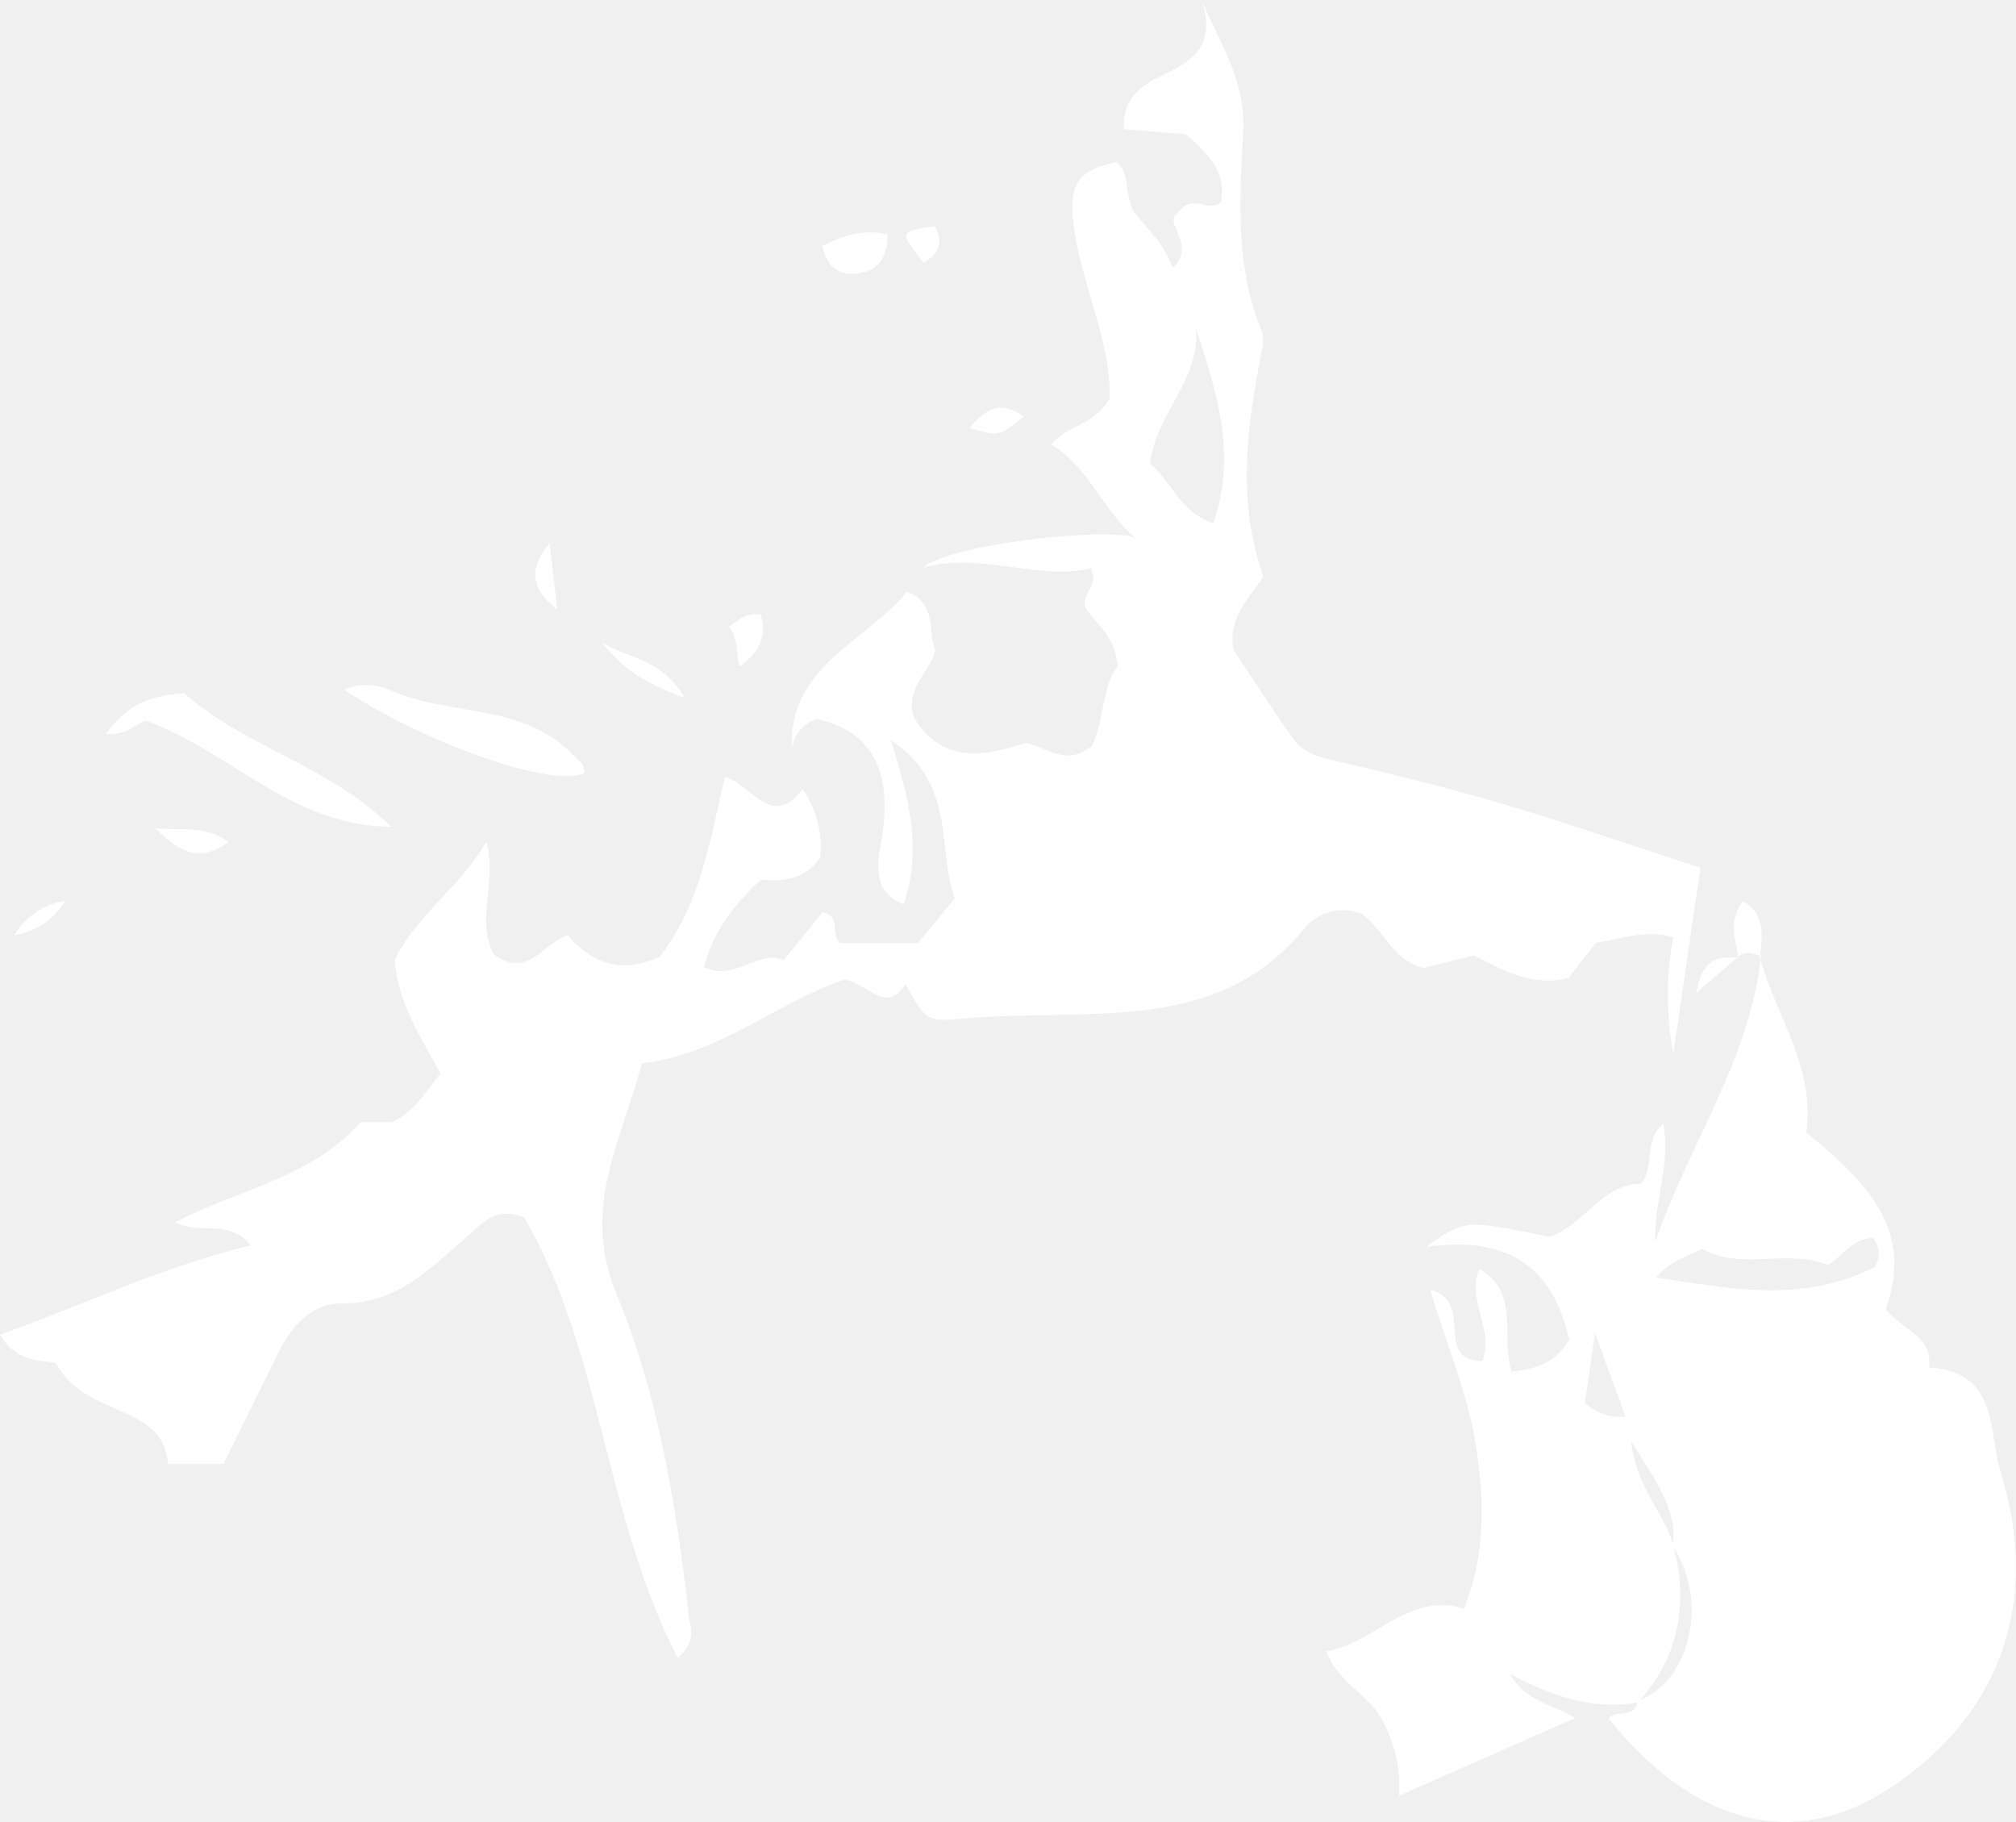
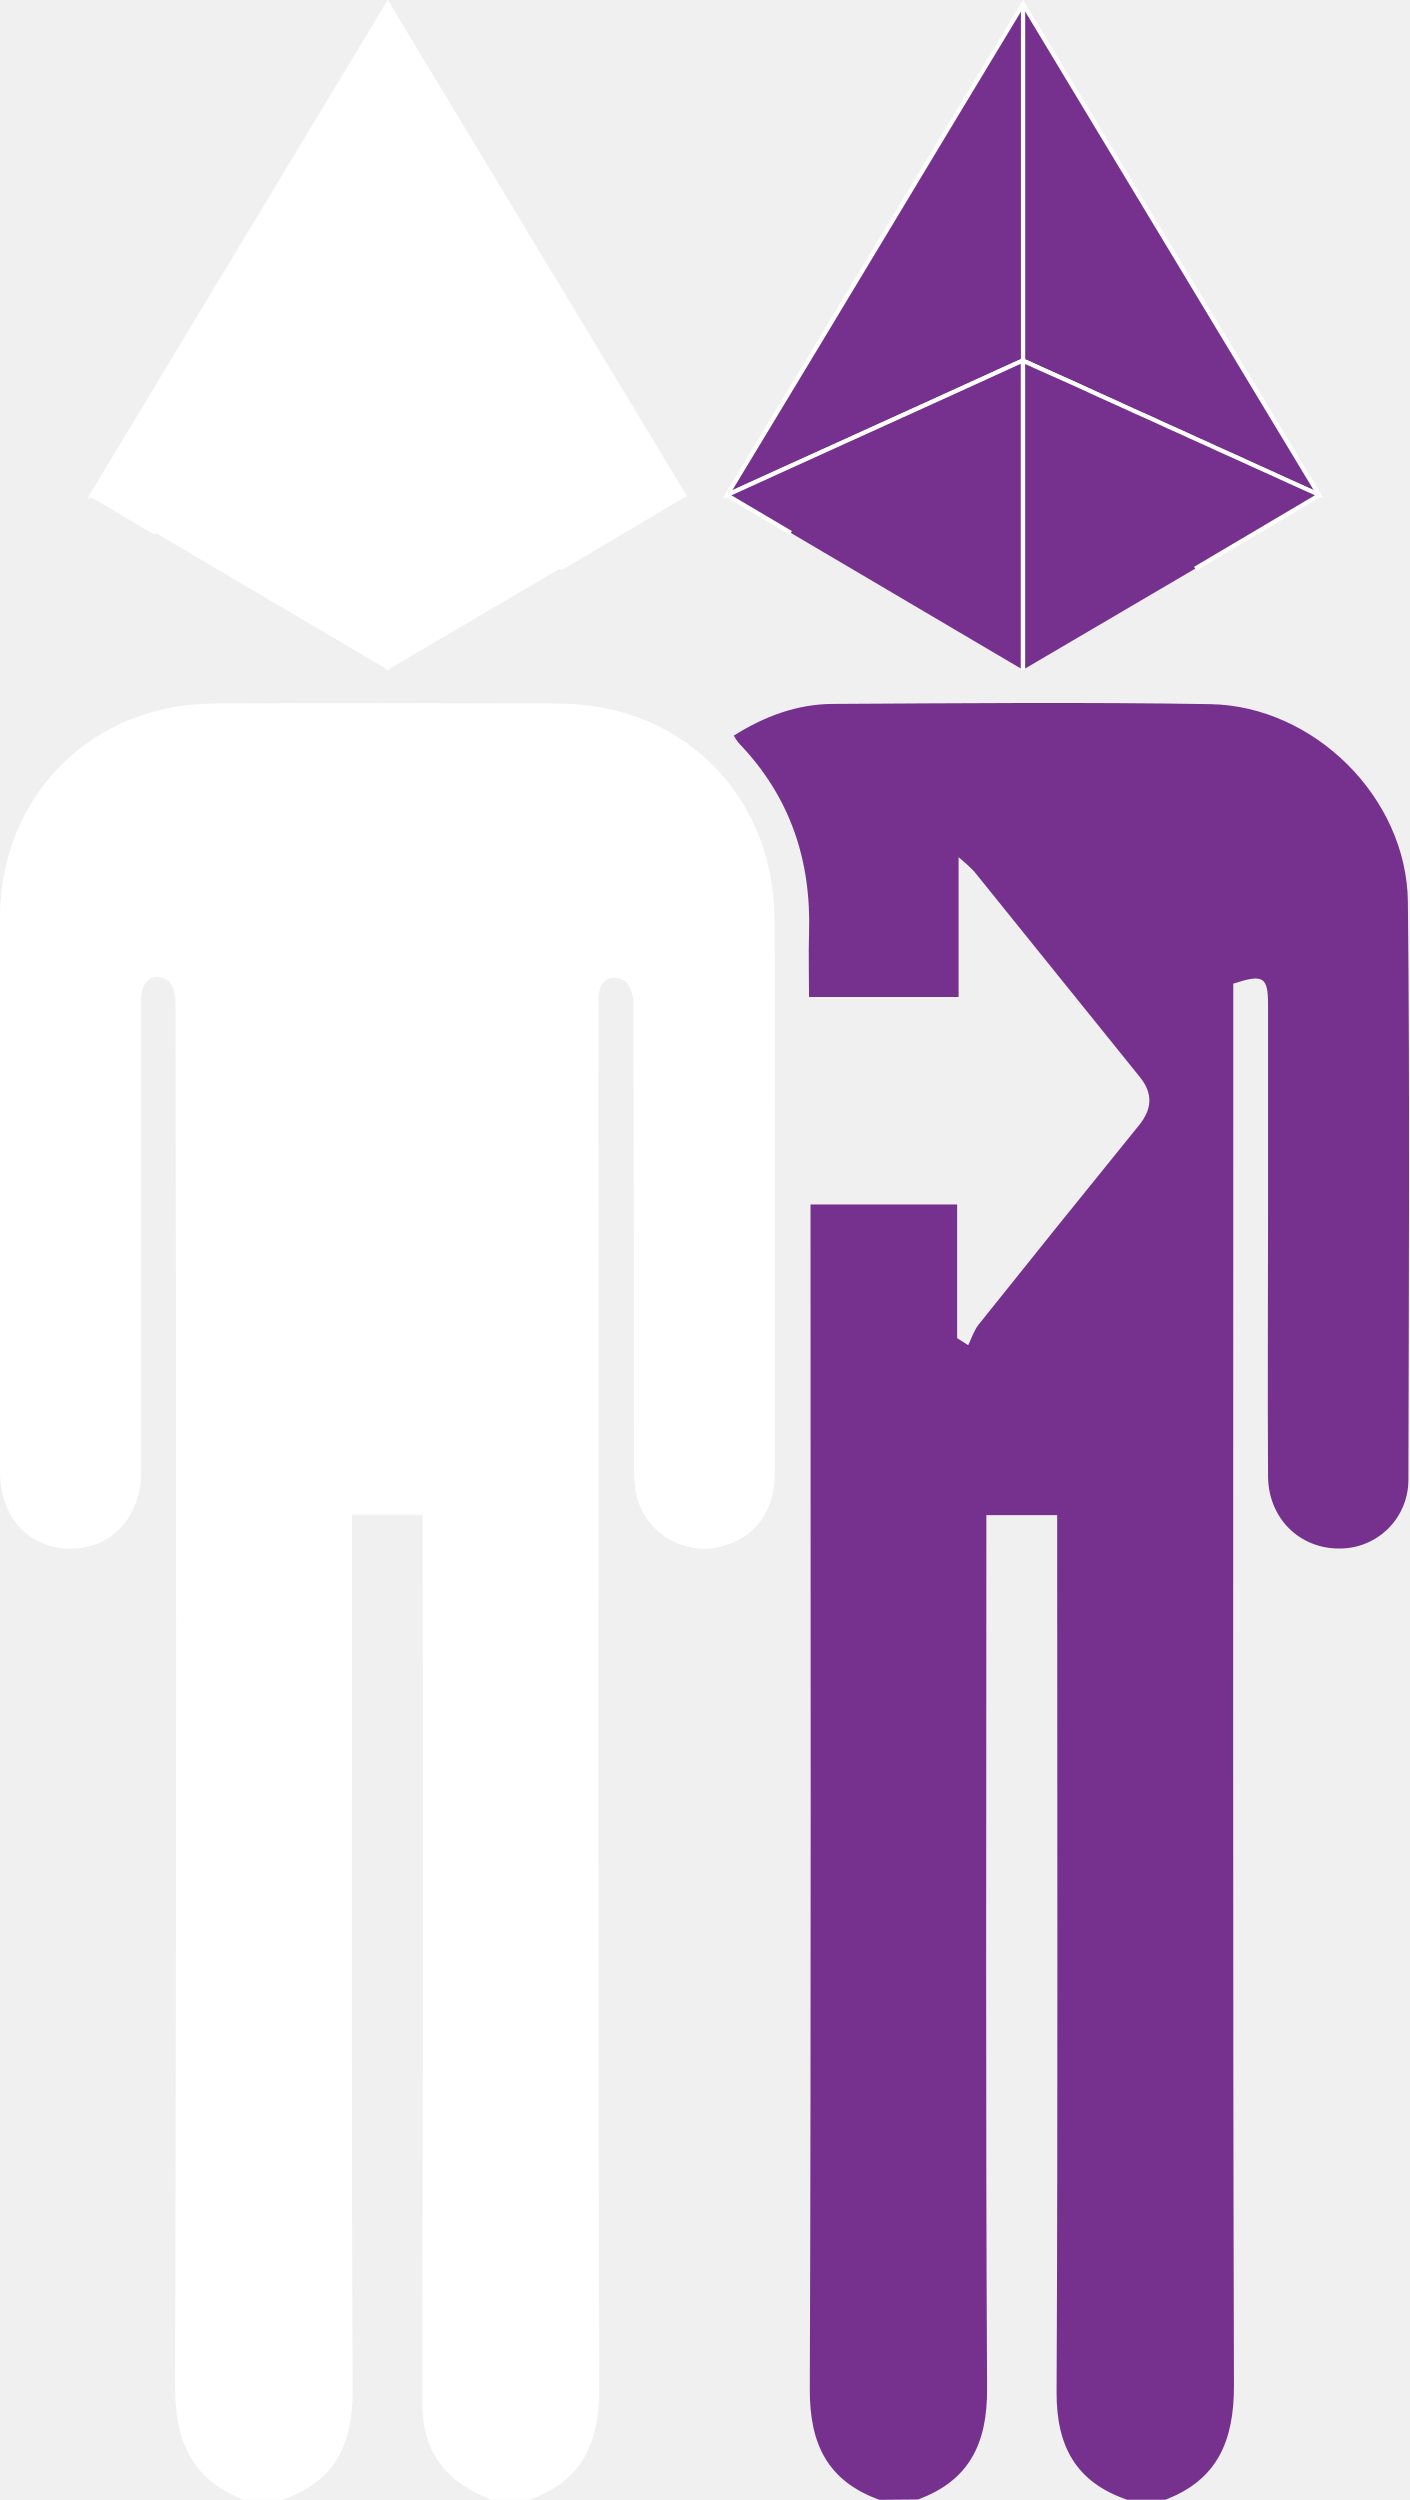
- <svg xmlns="http://www.w3.org/2000/svg" viewBox="0 0 213.25 192.65">
+ <svg xmlns="http://www.w3.org/2000/svg" viewBox="0 0 330.33 586.04">
  <g id="Layer_2" data-name="Layer 2">
    <g id="Layer_1-2" data-name="Layer 1">
-       <path d="M148,189.91a14.72,14.72,0,0,0-2.05-8.44c-1.47-2.4-4.41-3.58-5.66-6.82,5.19-.87,8.65-6.33,14.55-4.52,2.35-5.68,2.15-11.48,1.32-17s-3.05-10.68-4.89-16.74c4.87,1.34.21,7.43,5.52,7.55,1.33-3.2-1.68-6.32-.32-9.77,4.38,2.54,2.25,7.16,3.41,10.88,2.53-.25,4.61-.86,6.1-3.36-1.63-7.49-6.28-11.06-15.11-9.83,4.09-2.9,4.09-2.9,13-1.05,3.66-1.16,5.58-5.65,9.73-5.61,1.49-2.05.25-4.67,2.34-6.32.8,4.31-1,8.29-.84,12.44,3.48-10.17,10-19.21,11.18-30.19l-.12.12c1.66,6.16,5.88,11.59,4.89,18.51,6.17,5,11.55,10.25,8.41,18.68,1.86,2.32,5,2.84,4.6,6.18,7.4.45,6.26,6.82,7.55,11,4.34,13.94-.15,26-11.86,33.59-10.95,7.07-21.38,2.72-29.56-7.41.43-1.09,2.94.06,3-1.88,5.61-2,7.59-10.65,3.77-16.37.46-4-1.81-6.9-4.43-11.13.56,5.08,3.61,7.61,4.47,11.05,1.62,6.16.63,11.74-3.71,16.57-4.87.89-9.27-.74-13.56-3,1.59,2.91,4.6,3.25,6.92,4.64m13.37-49.56c-2,.91-3.59,1.4-4.83,3,7.7,1.08,15.12,2.85,23.12-1.11a2.58,2.58,0,0,0-.2-3.07c-2.16,0-3.24,2-4.77,2.82C188.92,132.06,184.24,134.4,180.07,132.09Zm-11.3,8.85-1.07,7.4a5.43,5.43,0,0,0,4.29,1.44Z" style="fill:#fff" />
-       <path d="M118.23,70.43c-.26-3-2.13-4.38-3.23-5.85-1.09-1.73,1.44-2.37.36-4.47-5.54,1.32-11.13-1.7-17.71-.12,3.17-2.48,19.12-4.25,22.45-3.13-3.48-2.86-4.86-7.44-8.92-9.85,1.7-2.08,4.56-2,6.18-4.81.25-5.75-2.75-11.55-3.7-17.73-.72-4.67.07-6.47,4.47-7.32,1.43,1.24.75,3.16,1.82,5.3,1.12,1.45,3.13,3.14,4.08,5.89,2.56-2.34-.85-4.7.39-5.63,1.78-2.59,3.4,0,4.72-1.38.64-3.24-1.47-5.11-3.68-7.13l-6.58-.53c-.2-3,1.66-4.56,3.64-5.48,3.5-1.62,6.25-3.32,4.58-8.2,2,4.83,4.74,8.42,4.39,14.31-.39,6.62-.81,14,1.94,20.62a3.8,3.8,0,0,1,0,2.36c-1.52,7.88-2.63,15.77.22,23.71-1.54,2.32-3.83,4.3-3.16,7.76,1.92,2.88,4,6.07,6.15,9.2,1.22,1.77,3.12,2.18,5.14,2.65,6,1.38,12,2.88,17.88,4.63,6.67,2,13.24,4.28,20.21,6.55L177,111.48a33.33,33.33,0,0,1,0-12.38c-3-.78-5.48.18-8.21.62l-2.87,3.7c-3.93,1-7-.87-10-2.37l-5.33,1.32c-3.39-.8-4.25-4.29-6.69-5.78a5.31,5.31,0,0,0-6,1.68c-7.79,9.52-18.71,8.86-29.3,9.13-2.33.06-4.63.12-7,.34-3.54.33-3.75.13-5.82-3.66-2.14,3.23-3.77,0-6.45-.47-6.93,2.28-13.17,7.89-21.45,8.86-2.09,8.17-6.49,15.21-2.65,24.43,4.45,10.71,6.3,22.41,7.64,34,.14,1.25.9,2.58-1.18,4.44-7.78-15.08-8.07-32.59-16.26-46.61-3-1.11-4.23.5-5.77,1.83-4,3.43-7.57,7.36-13.65,7.3-3.09,0-5.28,2.52-6.67,5.4-1.88,3.87-3.81,7.71-5.72,11.58H17.77C17.36,148.37,9,150,5.91,144.16c-1.22-.38-4,.18-5.91-3C8.83,138,17.05,134,26.53,131.71c-2.39-2.93-5.29-1-8-2.44,6.74-3.52,14.31-4.64,19.62-10.59h3.31c2.42-1.12,3.55-3.21,5.14-5.15-2.06-3.73-4.45-7.38-4.87-12,2.33-4.74,7-7.78,9.7-12.5,1.23,4.05-1.16,8.19.79,11.89,3.48,2.64,5.14-1,7.82-2.05,2.52,3,5.69,4.21,9.76,2.3,4.19-5.39,5.32-12.14,6.85-19,2.93.76,4.89,5.65,8.25,1.29a10.52,10.52,0,0,1,1.85,7.26c-1.64,2.33-3.91,2.51-6.28,2.33-2.75,2.58-5,5.35-6,9.21,3.19,1.63,5.64-1.86,8.45-.73L87,96.48c2.07.47.76,2.17,1.86,3.27H97.1L101,95c-1.93-5.19.27-12-6.78-16.75,2,6.3,3.32,11.71,1.36,17.41-3.44-1.5-2.77-4.22-2.3-7.08,1.18-7.14-1.2-11.34-6.88-12.53a3.7,3.7,0,0,0-2.63,3.22c-.46-8.79,7.74-11.31,12.17-16.69,3.29,1.27,2.13,4.27,3,6.15-.59,2.51-3.21,3.95-2.3,7.07,2.77,4.81,7.23,4.35,11.84,2.77,2.3.45,4.33,2.55,7,.33C116.86,76.25,116.5,72.68,118.23,70.43Zm10.12-15.08c2.5-7.28.39-13.82-1.84-20.59.47,5.47-4.29,9-4.86,14.31C124,50.95,124.79,54.2,128.35,55.35Z" style="fill:#fff" />
-       <path d="M41.37,87.43c-10.3,0-16.73-7.75-25.77-11.16-.8-.21-1.81,1.52-4.4,1.37,2.38-3.44,5.29-4.15,8.3-4.32C26,79.07,34.59,80.83,41.37,87.43Z" style="fill:#fff" />
-       <path d="M36.38,72.94a6,6,0,0,1,4.91.07c6.25,2.75,14,1.33,19.27,6.77.57.58,1.34,1,1.23,2C58.4,83.3,45.42,78.85,36.38,72.94Z" style="fill:#fff" />
-       <path d="M87,26c2.19-1.09,4.35-1.81,6.88-1.19,0,2.25-.84,3.71-2.9,4.07S87.5,28.41,87,26Z" style="fill:#fff" />
-       <path d="M63.68,67.94c2.53,1.7,6.19,1.53,8.78,5.89C68.18,72.27,65.66,70.55,63.68,67.94Z" style="fill:#fff" />
-       <path d="M16.34,87.56c2.44.4,5.14-.45,7.82,1.48C20.59,91.69,18.48,89.42,16.34,87.56Z" style="fill:#fff" />
-       <path d="M183.87,101.36c-.24-1.92-1.11-3.86.49-6.07,2.51,1.48,2,3.78,1.83,5.94l.11-.11c-.87-.25-1.76-.74-2.55.18Z" style="fill:#fff" />
-       <path d="M58.14,57.42l.81,7.07C55.64,61.84,56.31,59.71,58.14,57.42Z" style="fill:#fff" />
-       <path d="M80.48,65c.62,2.3-.11,4-2.24,5.47-.48-1.45-.08-3.06-1.16-4.16C78.19,65.46,79.1,64.74,80.48,65Z" style="fill:#fff" />
-       <path d="M102.57,45.26c1.66-2,3.22-3,5.74-1.2C105.65,46.17,105.65,46.17,102.57,45.26Z" style="fill:#fff" />
-       <path d="M98.89,23.92c.91,1.71.5,2.93-1.19,3.85C95.09,24.5,95.09,24.5,98.89,23.92Z" style="fill:#fff" />
-       <path d="M6.9,95.28A7.6,7.6,0,0,1,1.53,98.9,7.49,7.49,0,0,1,6.9,95.28Z" style="fill:#fff" />
-       <path d="M183.75,101.29,179.44,105c.54-3.33,2.07-4,4.41-3.68Z" style="fill:#fff" />
+       <path d="M57.15,586c-12.28-4.73-16.14-13.87-16.1-26.67q.43-162,.09-323.93c0-1.89-.47-4.63-1.73-5.51-3.21-2.22-6.32,0-6.33,4.08q0,36.49,0,73c0,12.66,0,25.33,0,38,0,10.62-6.92,18.1-16.53,18.07C6.76,363,.06,355.79,0,345c0-43.32-.11-86.65,0-130,.11-28.53,21.48-49.9,50-50.07,27-.17,54-.09,81,0,28.74.08,50.2,21.23,50.54,50.09.26,22.33.08,44.66.09,67,0,21,.07,42,0,63,0,9.16-4.39,15.16-12.12,17.4a16.3,16.3,0,0,1-20.44-12.51,39,39,0,0,1-.47-7c0-36,0-72-.14-108,0-1.77-.93-4.48-2.22-5.11-3.46-1.69-5.93.32-5.94,4.32q-.05,25.74,0,51.49c0,91.48-.13,183,.18,274.44,0,12.76-4.12,21.53-16.32,25.93h-9C104.94,582,99,575.17,99,563.5q.21-101.49.08-203c0-1.77,0-3.53,0-5.38H82.52v5.62c0,66.5-.17,133,.15,199.49C82.72,573,78.5,581.81,66.15,586Z" style="fill:#fff" />
+       <path d="M206.15,586c-12.18-4.4-16.37-13.12-16.32-25.91.32-90.64.17-181.27.17-271.91v-5.83h34.37v31.33l2.59,1.66c.8-1.63,1.35-3.46,2.45-4.85q18.71-23.42,37.6-46.72c3.06-3.78,3.32-7.42.21-11.27q-19.45-24.11-38.88-48.24a42,42,0,0,0-3.63-3.31v32.76H189.65c0-5-.14-9.95,0-14.88.56-17.12-4.43-32.15-16.46-44.62a12.64,12.64,0,0,1-1.18-1.77c7.2-4.54,14.84-7.38,23.16-7.43,29.49-.16,59-.43,88.47.05,24.4.4,46.13,21.94,46.39,46.35.48,45.15.21,90.3.12,135.45A16.08,16.08,0,0,1,313.88,363c-9.32,0-16.57-7.15-16.63-16.94-.12-20.49,0-41,0-61.48q0-24.49,0-49c0-6.61-1.07-7.31-8.15-5,0,9.67,0,19.48,0,29.3,0,99.8-.13,199.6.16,299.4,0,12.77-3.77,22-16.07,26.69h-9c-12.05-4.15-16.57-12.62-16.51-25.26.31-66.16.14-132.32.14-198.48v-7.06h-16.6c0,2.33,0,4.3,0,6.27,0,66.16-.19,132.32.17,198.48.07,12.73-4.06,21.54-16.2,26Z" style="fill:#76318f" />
+       <g id="Layer_2-2" data-name="Layer 2">
+         <path d="M91,1.13l2.75,4.54,20.49,34,22.68,37.63,20.42,33.86,2.58,4.28a5.12,5.12,0,0,1,.25.49,7.61,7.61,0,0,1-1.54-.61l-2-.9-3.37-1.52-3.36-1.54-4.67-2.1-3.36-1.55c-.52-.25-1-.48-1.57-.71L137,105.49l-3.36-1.55-1.52-.68-2.08-.94-1.9-.88L124.85,100c-1.09-.49-2.24-1-3.36-1.55L120,97.73l-3.32-1.48-3.36-1.54-4.67-2.1-4.76-2.19-1.52-.69L99,88.25,95.67,86.7,94.15,86,92,85c-.36-.16-.72-.29-1.09-.43,0-.39,0-.78,0-1.17V1.62A2.72,2.72,0,0,1,91,1.13Z" style="fill:#fff;stroke:#fff;stroke-miterlimit:10" />
+         <path d="M91,1.13a2.72,2.72,0,0,0-.12.47c0,.27,0,.53,0,.8v81c0,.39,0,.78,0,1.17h0c-.23.09-.47.16-.69.26l-3.09,1.4-11.4,5.19L58.8,99.1l-10.28,4.68-14.39,6.53-11.4,5.19c-.35.16-.72.29-1.08.44.12-.22.22-.44.35-.65L40.91,83.9,55.66,59.43,75.18,27,90.4,1.78c.15-.25.3-.49.46-.74Z" style="fill:#fff;stroke:#fff;stroke-miterlimit:10" />
+         <path d="M90.9,157V85.61c0-.35,0-.7,0-1h0c.36.14.74.27,1.09.43.74.32,1.46.66,2.19,1l1.52.68L99,88.23l3.32,1.48,1.52.69,4.76,2.19,4.67,2.1,3.36,1.54L120,97.72l1.52.69,3.36,1.55,3.32,1.48,1.9.88,2.08.94,1.52.68,3.36,1.55,3.32,1.48,1.57.71c1.12.52,2.22,1,3.36,1.55l4.67,2.1,3.36,1.54,3.37,1.52,2,.9a7.61,7.61,0,0,0,1.54.61l.06.19-1.43.85-27.66,16.37" style="fill:#fff;stroke:#fff;stroke-miterlimit:10" />
+         <path d="M36.47,124.92,22,116.35l-.37-.22,0-.19c.36-.15.73-.28,1.08-.44l11.4-5.19,14.38-6.53L58.79,99.1,75.7,91.42l11.4-5.19,3.09-1.4c.22-.09.46-.16.69-.24,0,.35,0,.7,0,1V157" style="fill:#fff;stroke:#fff;stroke-miterlimit:10" />
+         <path d="M239,148.23c-18.12-.34-33.73-14-35.93-31.44-2.45-19.42,8.84-36.65,27.26-41.59,1.27-.34,2.52-.77,3.78-1.16h12c1.53.56,3,1.17,4.59,1.66,17.54,5.52,28.79,23.18,25.87,40.64C273.3,135.58,258,148.59,239,148.23" style="fill:#76318f" />
+         <path d="M239.94,1.13l2.75,4.54,20.49,34,22.68,37.63,20.42,33.86,2.58,4.28a5.12,5.12,0,0,1,.25.49,7.61,7.61,0,0,1-1.54-.61l-2-.9-3.37-1.52-3.36-1.54-4.67-2.1-3.36-1.55c-.52-.25-1-.48-1.57-.71l-3.32-1.48-3.36-1.55-1.52-.68-2.08-.94-1.9-.88L273.76,100c-1.09-.49-2.24-1-3.36-1.55l-1.52-.69-3.32-1.48L262.2,94.7l-4.67-2.1-4.76-2.19-1.52-.69-3.32-1.48-3.36-1.55L243.06,86l-2.19-1c-.36-.16-.72-.29-1.09-.43,0-.39,0-.78,0-1.17V1.62A2.72,2.72,0,0,1,239.94,1.13Z" style="fill:#76318f;stroke:#fff;stroke-miterlimit:10" />
+         <path d="M239.94,1.13a2.72,2.72,0,0,0-.12.47c0,.27,0,.53,0,.8v81c0,.39,0,.78,0,1.17h0c-.23.09-.47.16-.69.26L236,86.23l-11.4,5.19L207.71,99.1l-10.28,4.68L183,110.31l-11.4,5.19c-.35.16-.72.29-1.08.44.12-.22.22-.44.35-.65L189.83,83.9l14.74-24.47L224.09,27,239.31,1.78c.15-.25.3-.49.46-.74Z" style="fill:#76318f;stroke:#fff;stroke-miterlimit:10" />
+         <path d="M239.81,157V85.61c0-.35,0-.7,0-1h0c.36.14.74.27,1.09.43.74.32,1.46.66,2.19,1l1.52.68L248,88.23l3.32,1.48,1.52.69,4.76,2.19,4.67,2.1,3.36,1.54,3.32,1.48,1.52.69,3.36,1.55,3.32,1.48,1.9.88,2.08.94,1.52.68,3.36,1.55,3.32,1.48,1.57.71c1.12.52,2.22,1,3.36,1.55l4.67,2.1,3.36,1.54,3.37,1.52,2,.9a7.61,7.61,0,0,0,1.54.61l.06.19-1.43.85-27.66,16.37" style="fill:#76318f;stroke:#fff;stroke-miterlimit:10" />
+         <path d="M185.38,124.92l-14.49-8.57-.37-.22,0-.19c.36-.15.73-.28,1.08-.44l11.4-5.19,14.38-6.53L207.7,99.1l16.91-7.68L236,86.22l3.09-1.4c.22-.09.46-.16.69-.24,0,.35,0,.7,0,1V157" style="fill:#76318f;stroke:#fff;stroke-miterlimit:10" />
+       </g>
    </g>
  </g>
</svg>
